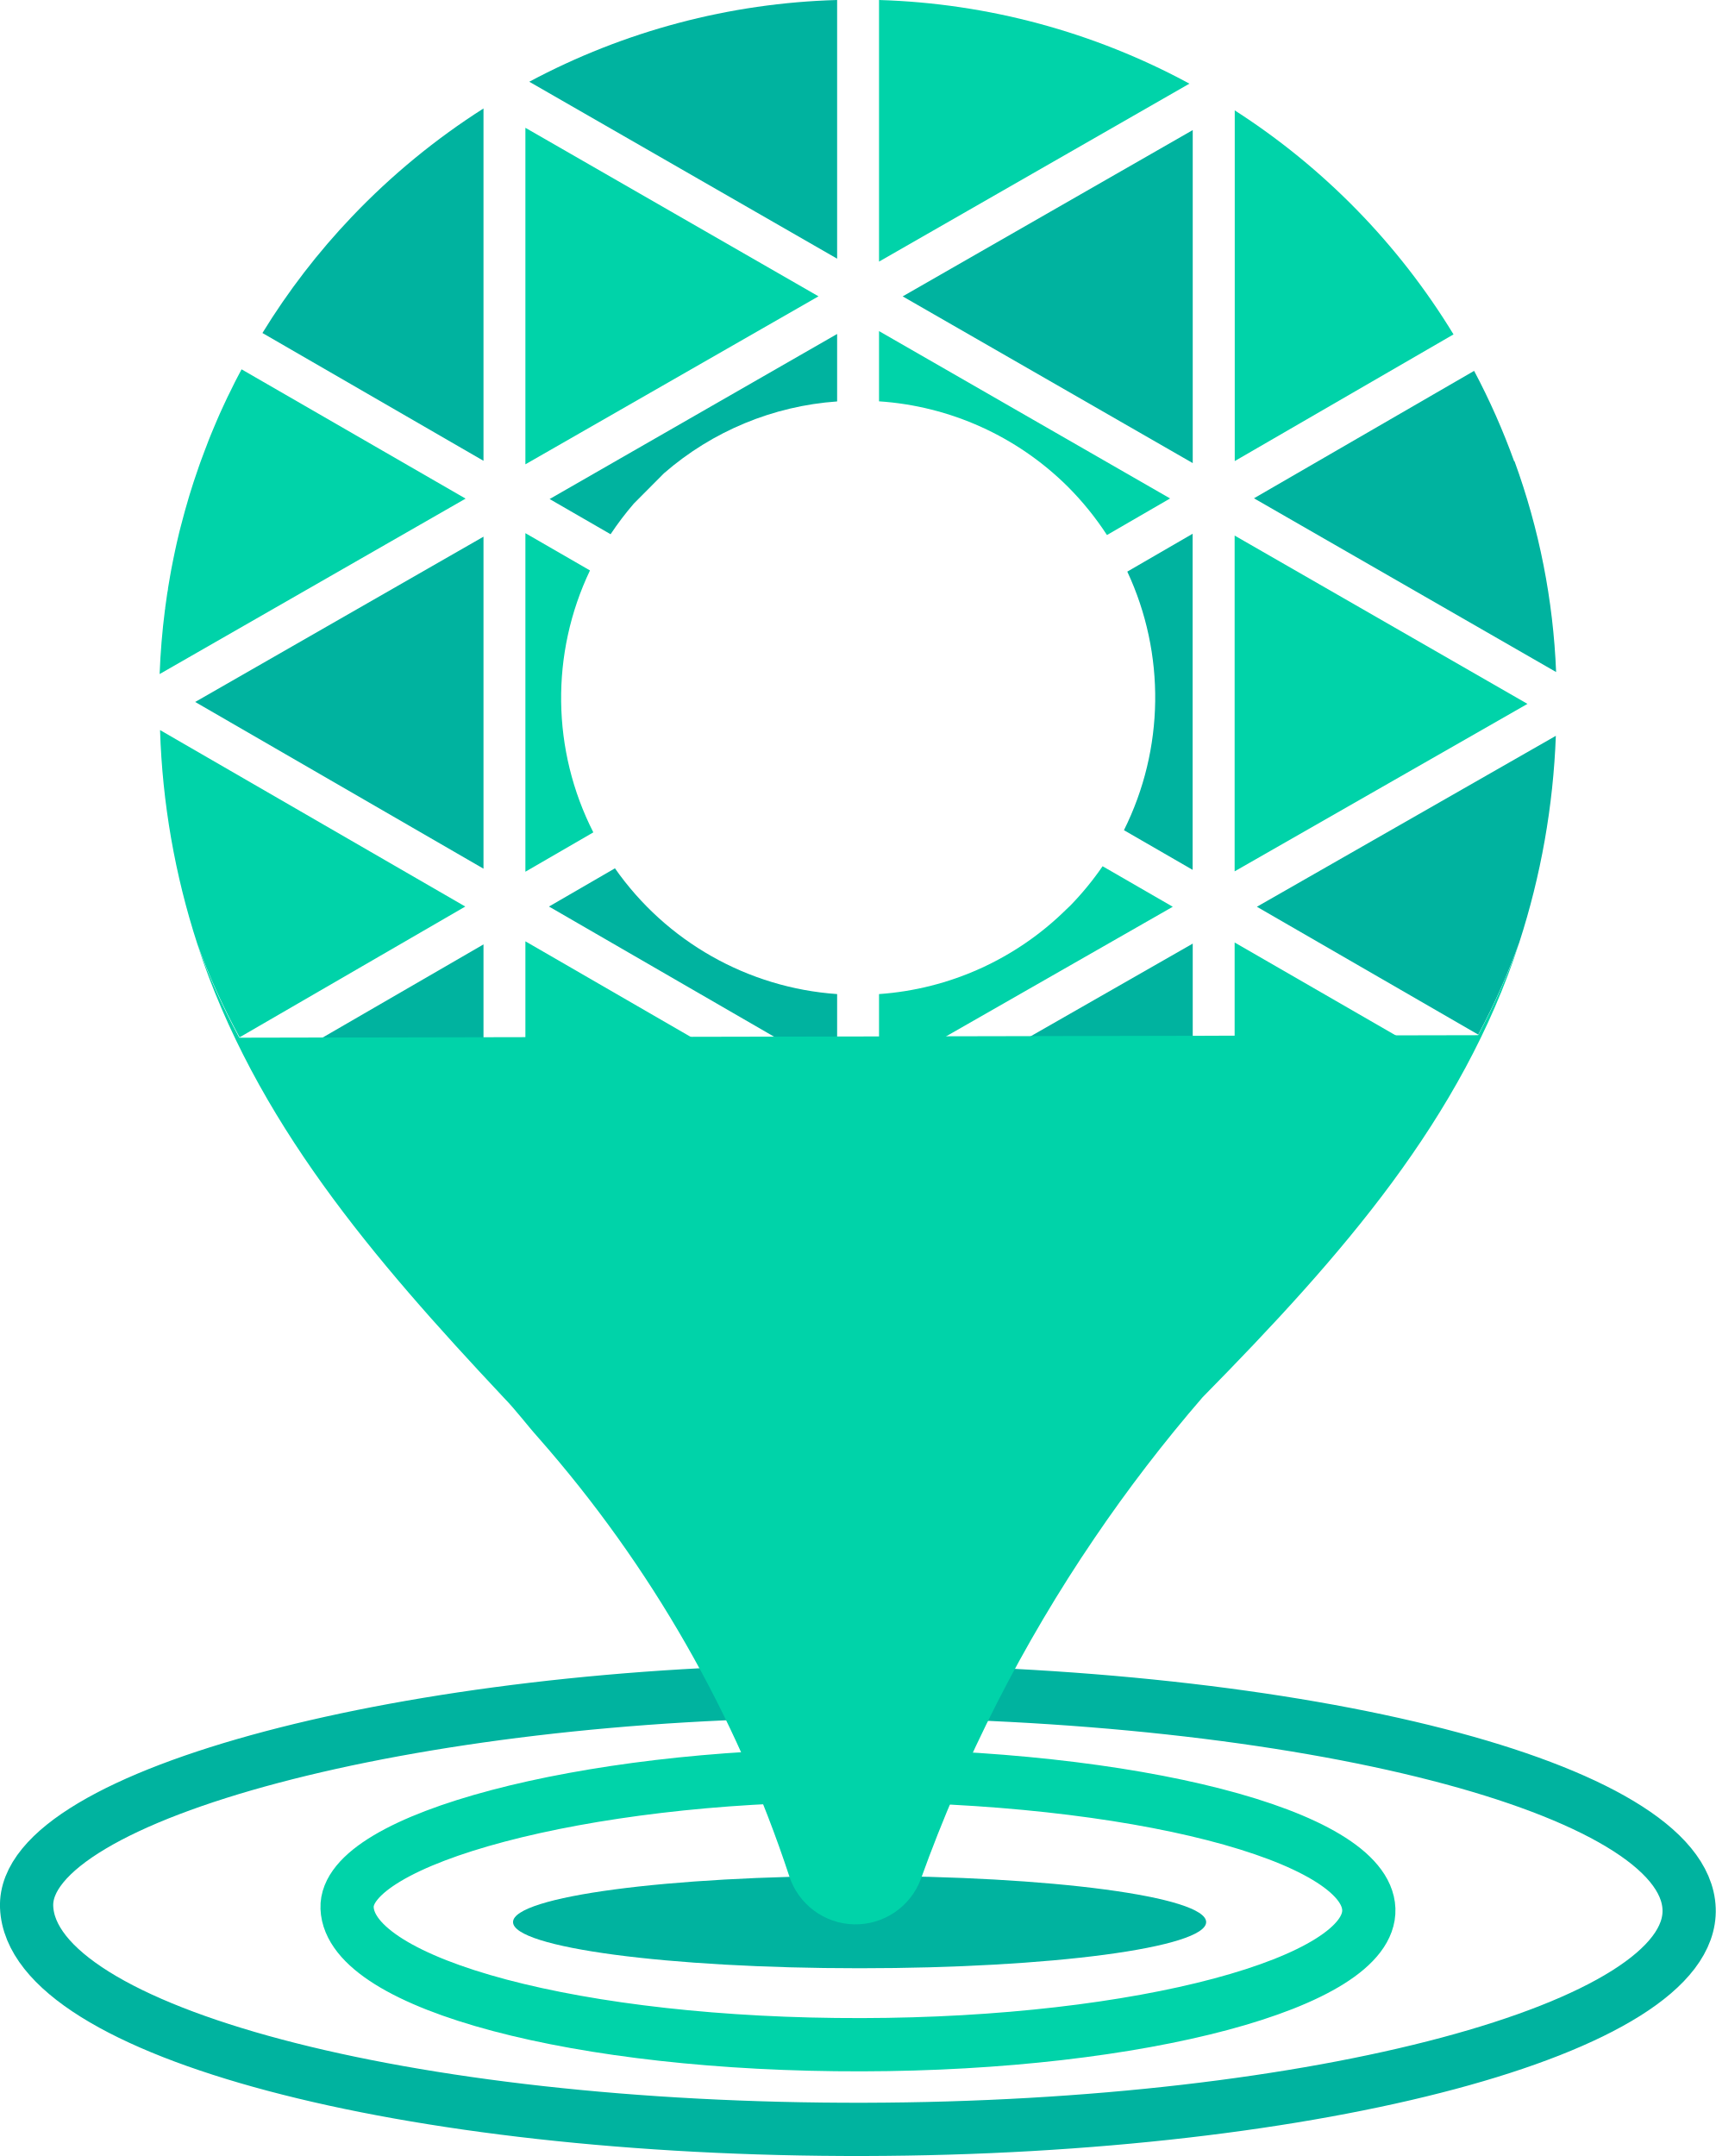
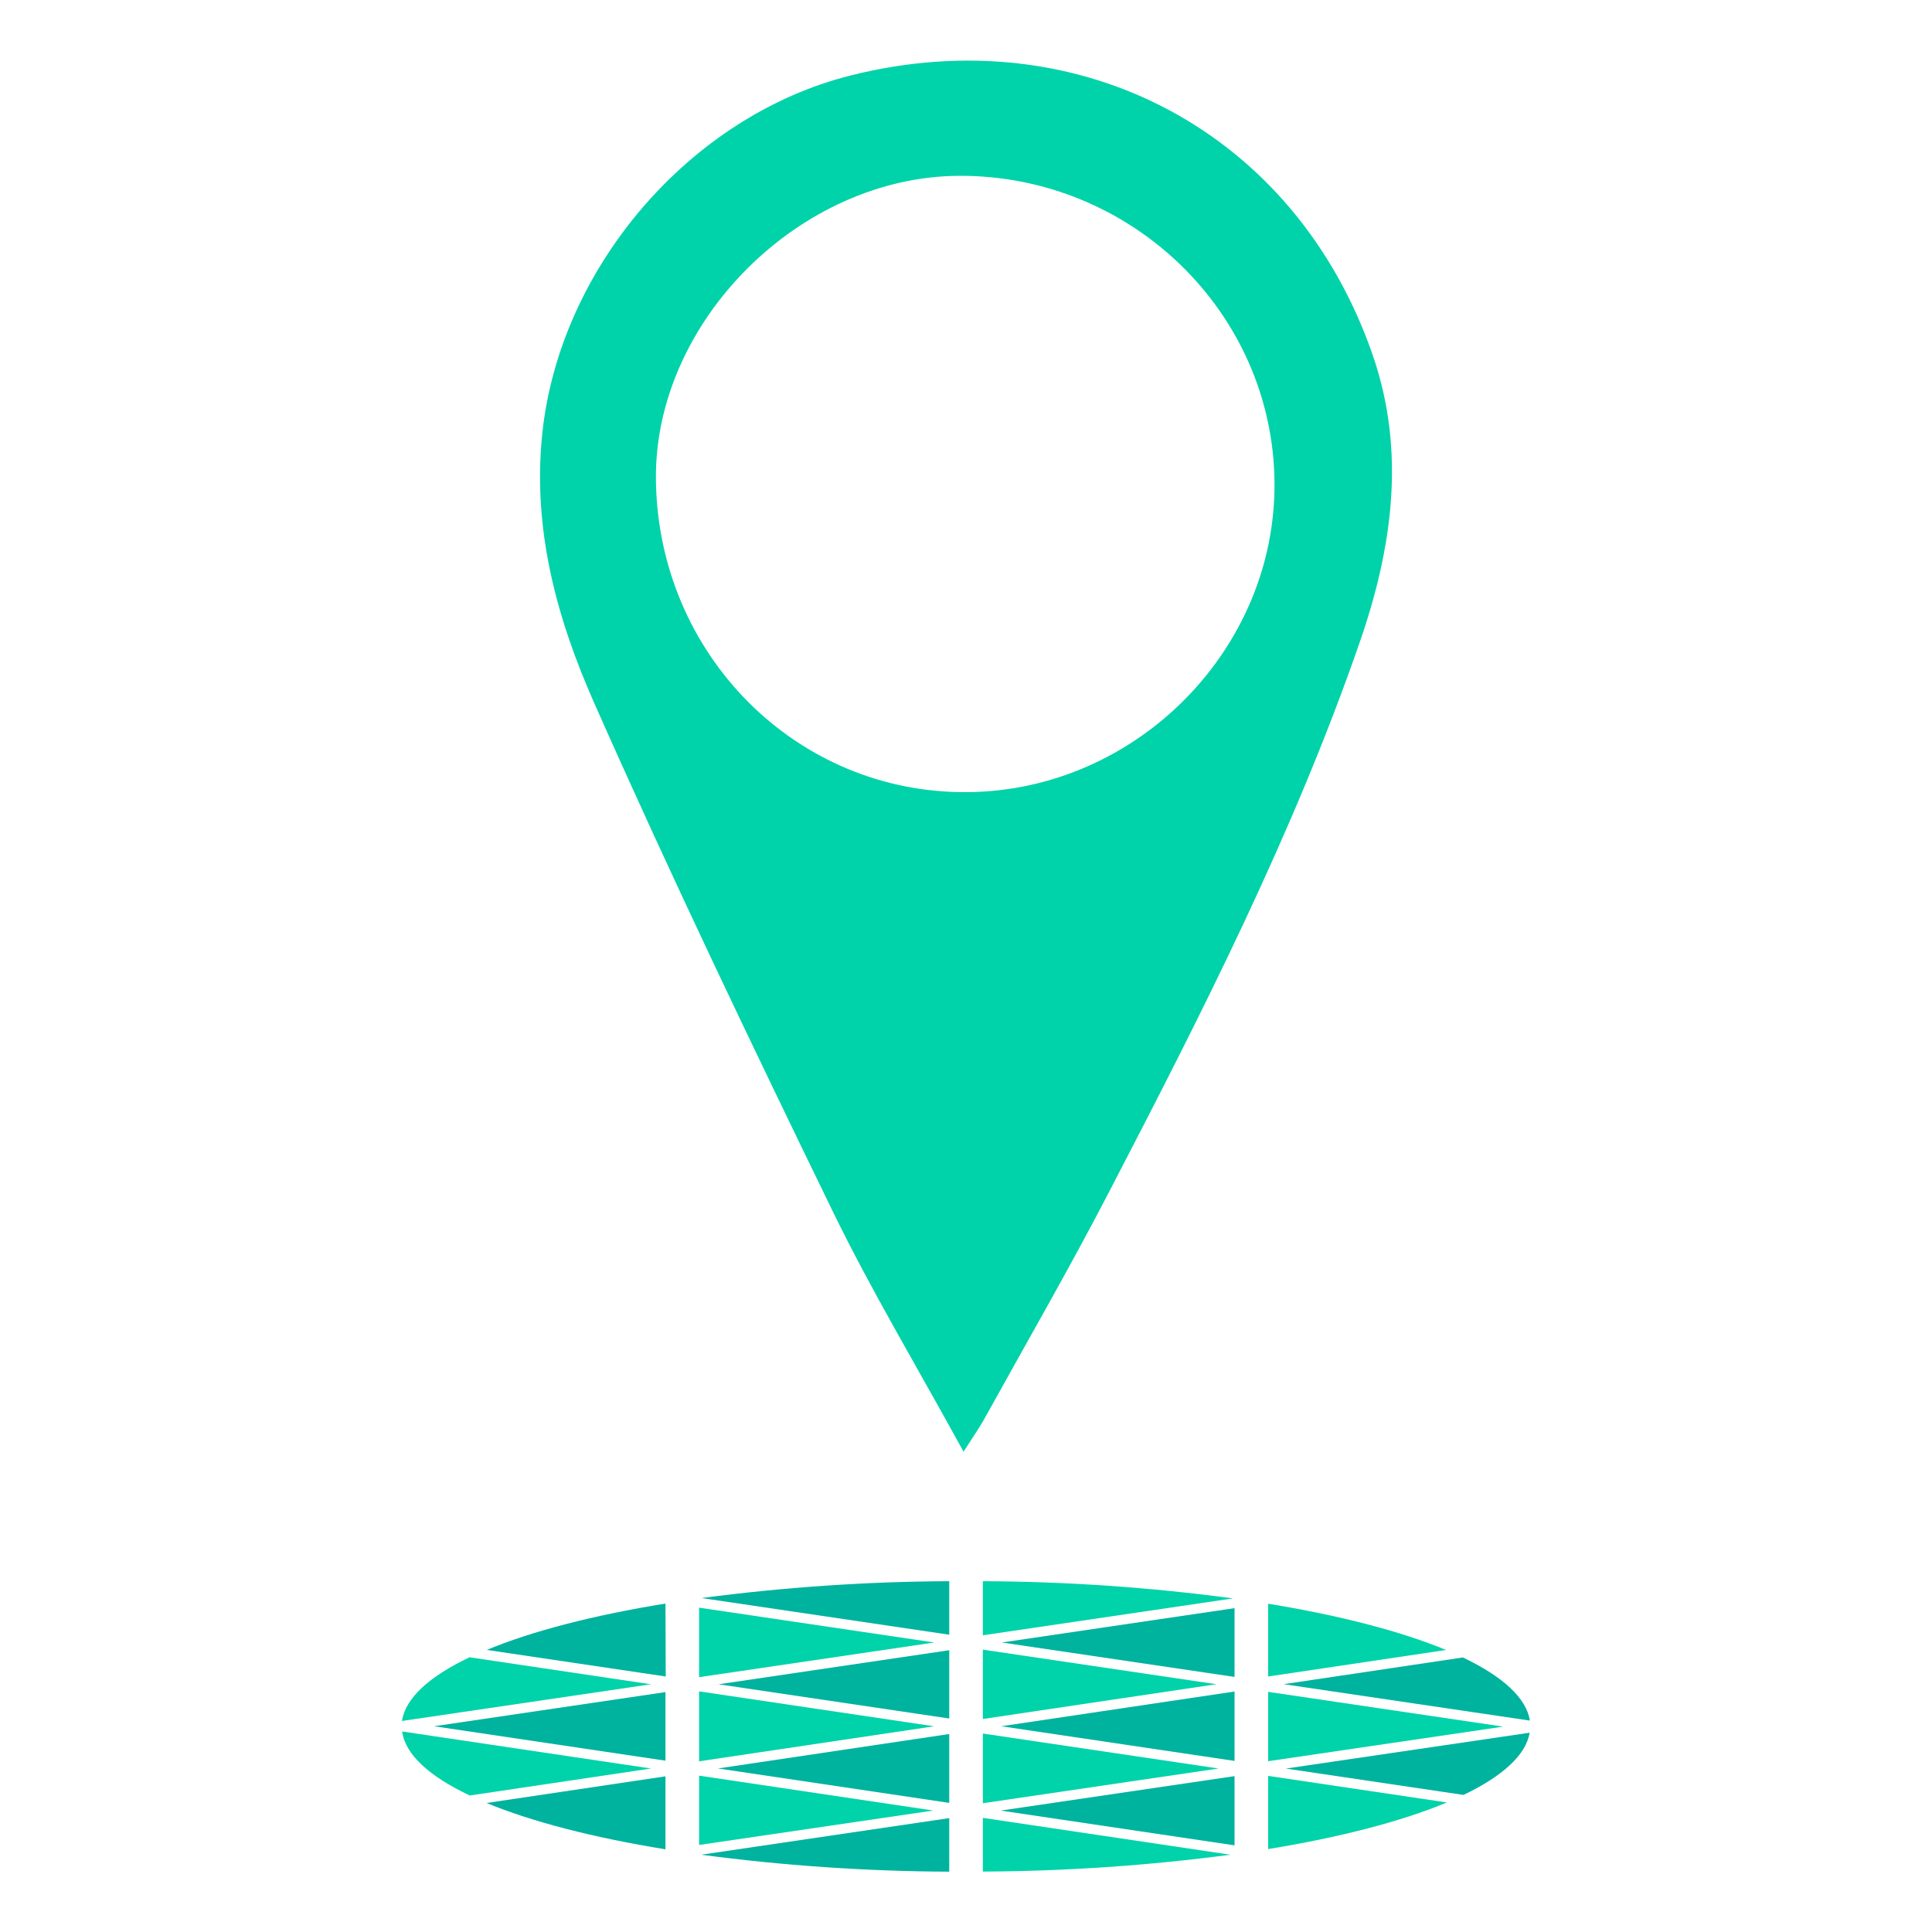
- <svg xmlns="http://www.w3.org/2000/svg" viewBox="0 0 322.28 404.9">
+ <svg xmlns="http://www.w3.org/2000/svg" id="Layer_1" data-name="Layer 1" viewBox="0 0 400 400">
  <defs>
-     <style>.cls-1,.cls-3,.cls-4{fill:none;}.cls-1{stroke:#00b39f;}.cls-1,.cls-3{stroke-miterlimit:10;stroke-width:10px;}.cls-2{fill:#00b39f;}.cls-3{stroke:#00d3a9;}.cls-5{fill:#00d3a9;}</style>
+     <style>.cls-1{fill:#00d3a9;}.cls-2{fill:#00b39f;}</style>
  </defs>
-   <g id="Layer_2" data-name="Layer 2">
-     <g id="Layer_1-2" data-name="Layer 1">
-       <path class="cls-1" d="M162.33,399.9C76,400.09,5.92,381.49,5,358.13c-.83-21.06,72.61-40.49,153.25-40.55,86.87-.07,158.18,18.28,159,40.9C318.1,380.83,247.46,399.71,162.33,399.9Z" />
-       <ellipse class="cls-2" cx="161.45" cy="360.97" rx="65.09" ry="8.67" />
-       <path class="cls-3" d="M161.87,384c-53.05.12-96.11-11.31-96.68-25.67-.5-12.94,44.62-24.88,94.18-24.92,53.38,0,97.2,11.24,97.72,25.14C257.6,372.31,214.19,383.91,161.87,384Z" />
-       <path class="cls-4" d="M211.75,107.35a54.59,54.59,0,0,0-3.84-6.87,56.28,56.28,0,0,0-7.38-9.06,55.78,55.78,0,0,0-75.82-2.54l-5.65,5.64a57.77,57.77,0,0,0-4.37,5.76,55.73,55.73,0,0,0-9.3,30.79,55.49,55.49,0,0,0,6,25.25,54.63,54.63,0,0,0,4.06,6.75,55.66,55.66,0,0,0,41.73,23.62c1.3.09,2.6.16,3.93.16s2.63-.07,3.94-.16a55.58,55.58,0,0,0,35.18-15.91l.67-.68a56.35,56.35,0,0,0,6.14-7.42,54.73,54.73,0,0,0,4-6.77A55.86,55.86,0,0,0,211.75,107.35Z" />
-       <path class="cls-5" d="M207.91,100.48l11.86-6.87L165.1,62.18V75.37a55.55,55.55,0,0,1,35.43,16A56.28,56.28,0,0,1,207.91,100.48Z" />
-       <path class="cls-5" d="M200.28,170.78a55.58,55.58,0,0,1-35.18,15.91v15.14l55.17-31.54-13.18-7.61A56.35,56.35,0,0,1,201,170.1Z" />
-       <path class="cls-2" d="M124.71,88.88a55.48,55.48,0,0,1,32.52-13.49V62.72l-54,31,11.45,6.61a57.77,57.77,0,0,1,4.37-5.76Z" />
-       <path class="cls-2" d="M90.81,243.76v-66.4L48.93,201.61A132.73,132.73,0,0,0,90.81,243.76Z" />
-       <path class="cls-2" d="M115.5,163.07l-12.39,7.18,54.12,31.29V186.69A55.66,55.66,0,0,1,115.5,163.07Z" />
-       <polygon class="cls-5" points="98.68 176.78 98.68 239.81 153.5 208.47 98.68 176.78" />
-       <polygon class="cls-2" points="224.02 240.14 224.02 177.21 169.29 208.5 224.02 240.14" />
-       <path class="cls-2" d="M277.64,194.3A132.54,132.54,0,0,0,285.35,177a143.19,143.19,0,0,0,6.87-38.81l-56.15,32.1Z" />
-       <polygon class="cls-5" points="231.89 100.58 231.89 163.64 286.89 132.19 231.89 100.58" />
-       <polygon class="cls-2" points="224.02 86.97 224.02 24.43 169.54 55.66 224.02 86.97" />
-       <path class="cls-2" d="M211.1,155.91,224,163.36V100.24l-12.27,7.11A55.86,55.86,0,0,1,211.1,155.91Z" />
-       <path class="cls-5" d="M110.81,107.13l-12.13-7v63.58l12.76-7.39a55.65,55.65,0,0,1-.63-49.19Z" />
-       <path class="cls-2" d="M157.23,0A130.41,130.41,0,0,0,99.41,15.35l57.82,33.23Z" />
-       <polygon class="cls-5" points="98.68 24 98.68 87.2 153.73 55.65 98.68 24" />
-       <path class="cls-2" d="M90.81,20.37a132,132,0,0,0-24.69,20.3A130.64,130.64,0,0,0,49.29,62.54l41.52,24Z" />
-       <path class="cls-5" d="M223.4,15.71A130.72,130.72,0,0,0,165.1,0V49.13Z" />
-       <path class="cls-5" d="M87.39,170.25,30.06,137.11a144.67,144.67,0,0,0,7,40.16A129.37,129.37,0,0,0,45,194.81Z" />
-       <path class="cls-5" d="M45.37,69.36l-.75,1.43-.47.9c-.29.58-.58,1.16-.86,1.75-.2.39-.4.79-.59,1.19s-.47,1-.7,1.5-.45,1-.68,1.48l-.55,1.26c-.25.58-.5,1.16-.74,1.75-.15.35-.3.71-.44,1.06-.26.65-.53,1.3-.78,2-.12.3-.23.61-.35.91-.27.71-.53,1.41-.79,2.12-.1.27-.19.55-.29.82-.26.74-.52,1.48-.76,2.23-.09.26-.17.52-.26.77-.24.76-.49,1.52-.72,2.28l-.24.81c-.22.75-.44,1.5-.65,2.25-.09.31-.17.62-.25.93-.2.71-.39,1.43-.57,2.14L33.66,100c-.16.65-.32,1.3-.47,2-.11.47-.21,1-.31,1.42s-.24,1.12-.35,1.68-.23,1.19-.35,1.78-.17.89-.24,1.34c-.14.74-.26,1.49-.38,2.24,0,.3-.09.6-.14.9-.14.92-.27,1.85-.39,2.77,0,.14,0,.27-.05.4q-.77,6-1,12.06L87.45,93.64Z" />
-       <path class="cls-2" d="M157.23,264V215.4L99.15,248.6A131.27,131.27,0,0,0,157.23,264Z" />
-       <path class="cls-5" d="M273,62.8a130.9,130.9,0,0,0-41.09-42.07V86.59Z" />
-       <path class="cls-5" d="M231.89,243.53a132.75,132.75,0,0,0,41.82-42.41L231.89,177Z" />
-       <path class="cls-2" d="M292.27,126.21a130.62,130.62,0,0,0-7.82-39.61l-.05.05a131.69,131.69,0,0,0-7.53-17L235.52,93.58Z" />
-       <path class="cls-5" d="M165.1,264a131.4,131.4,0,0,0,58-15.31l-58-33.49Z" />
-       <polygon class="cls-2" points="90.81 163.14 90.81 100.79 36.66 131.83 90.81 163.14" />
-       <path class="cls-5" d="M44.94,194.88a130.56,130.56,0,0,1-7.89-17.54C47.91,210.51,70,236.25,94.6,262.46c2.34,2.4,4.29,5.06,6.51,7.54h0a236.66,236.66,0,0,1,47.13,82.35,13.09,13.09,0,0,0,24.72.52,286.41,286.41,0,0,1,32.6-64c-1.63,2.56-3.22,5.14-4.81,7.71,1.6-2.58,3.19-5.16,4.82-7.72a285.84,285.84,0,0,1,20.3-26.45c26.51-26.93,48.68-52.35,59.46-85.27a132.54,132.54,0,0,1-7.71,17.27" />
-     </g>
-   </g>
+   <polygon class="cls-1" points="203.49 341.54 203.49 355.9 251.84 348.7 203.49 341.54" />
+   <polygon class="cls-1" points="203.49 358.91 203.49 373.34 252.29 366.15 203.49 358.91" />
+   <polygon class="cls-2" points="196.53 355.8 196.53 341.66 148.77 348.71 196.53 355.8" />
+   <path class="cls-2" d="M100.73,373.29c9.37,3.87,22.06,7.16,37.05,9.59V367.77Z" />
+   <polygon class="cls-2" points="196.53 373.27 196.53 359.01 148.65 366.14 196.53 373.27" />
+   <polygon class="cls-1" points="144.74 381.98 193.22 374.85 144.74 367.63 144.74 381.98" />
+   <polygon class="cls-2" points="255.6 382.06 255.6 367.73 207.19 374.86 255.6 382.06" />
+   <path class="cls-2" d="M303,371.62c8.06-3.86,12.92-8.24,13.7-12.88l-50.47,7.42Z" />
+   <polygon class="cls-1" points="262.56 364.64 311.22 357.48 262.56 350.28 262.56 364.64" />
+   <polygon class="cls-2" points="255.6 347.19 255.6 332.95 207.42 340.06 255.6 347.19" />
+   <polygon class="cls-2" points="255.6 364.58 255.6 350.21 207.31 357.4 255.6 364.58" />
+   <polygon class="cls-2" points="200.01 387.5 200.02 387.5 200 387.5 200.01 387.5" />
+   <polygon class="cls-1" points="144.74 350.18 144.74 364.66 193.4 357.41 144.74 350.18" />
+   <path class="cls-2" d="M196.53,327.37a405.78,405.78,0,0,0-51.27,3.49l51.27,7.59Z" />
+   <polygon class="cls-1" points="144.74 332.85 144.74 347.24 193.44 340.06 144.74 332.85" />
+   <path class="cls-2" d="M137.78,332c-15,2.43-27.69,5.72-37,9.6l37.05,5.5Z" />
+   <path class="cls-1" d="M255.28,330.93a403.41,403.41,0,0,0-51.79-3.56v11.2Z" />
+   <path class="cls-1" d="M83.26,358.48c.64,4.79,5.62,9.29,14,13.26l37.52-5.59Z" />
+   <path class="cls-1" d="M97.22,343.12c-8.31,3.95-13.28,8.43-14,13.19l51.54-7.6Z" />
+   <path class="cls-2" d="M145.16,384a403.28,403.28,0,0,0,51.37,3.51V376.42Z" />
+   <path class="cls-1" d="M299.39,341.61c-9.31-3.86-21.92-7.14-36.83-9.58V347.1Z" />
+   <path class="cls-1" d="M262.56,382.83c15-2.45,27.67-5.76,37-9.65l-37-5.5Z" />
+   <path class="cls-2" d="M316.74,356.23c-.72-4.71-5.65-9.15-13.86-13.07l-37.1,5.53Z" />
+   <path class="cls-1" d="M203.49,387.49A405.45,405.45,0,0,0,254.74,384l-51.25-7.63Z" />
+   <polygon class="cls-2" points="137.78 364.53 137.78 350.33 89.88 357.4 137.78 364.53" />
+   <path class="cls-1" d="M199.49,300.56c-9.58-17.5-19.11-33.37-27.17-49.95-16.91-34.75-33.62-69.64-49.27-105-7.78-17.56-12.88-36.09-10.76-56,3.62-34.08,30.44-65.64,63.89-74,47.49-11.93,92.12,11.75,108.06,58,6.84,19.88,4.07,39.77-2.73,59.38-13.74,39.63-32.71,76.87-52,114-8.19,15.78-17.09,31.19-25.7,46.75C202.82,295.54,201.59,297.27,199.49,300.56ZM200.33,164c34.91-.29,63.88-29.56,63.54-64.19-.34-35.08-29.59-63.51-65.21-63.41-33.08.1-63.2,30.21-62.86,62.85C136.17,135.5,164.91,164.34,200.33,164Z" />
</svg>
